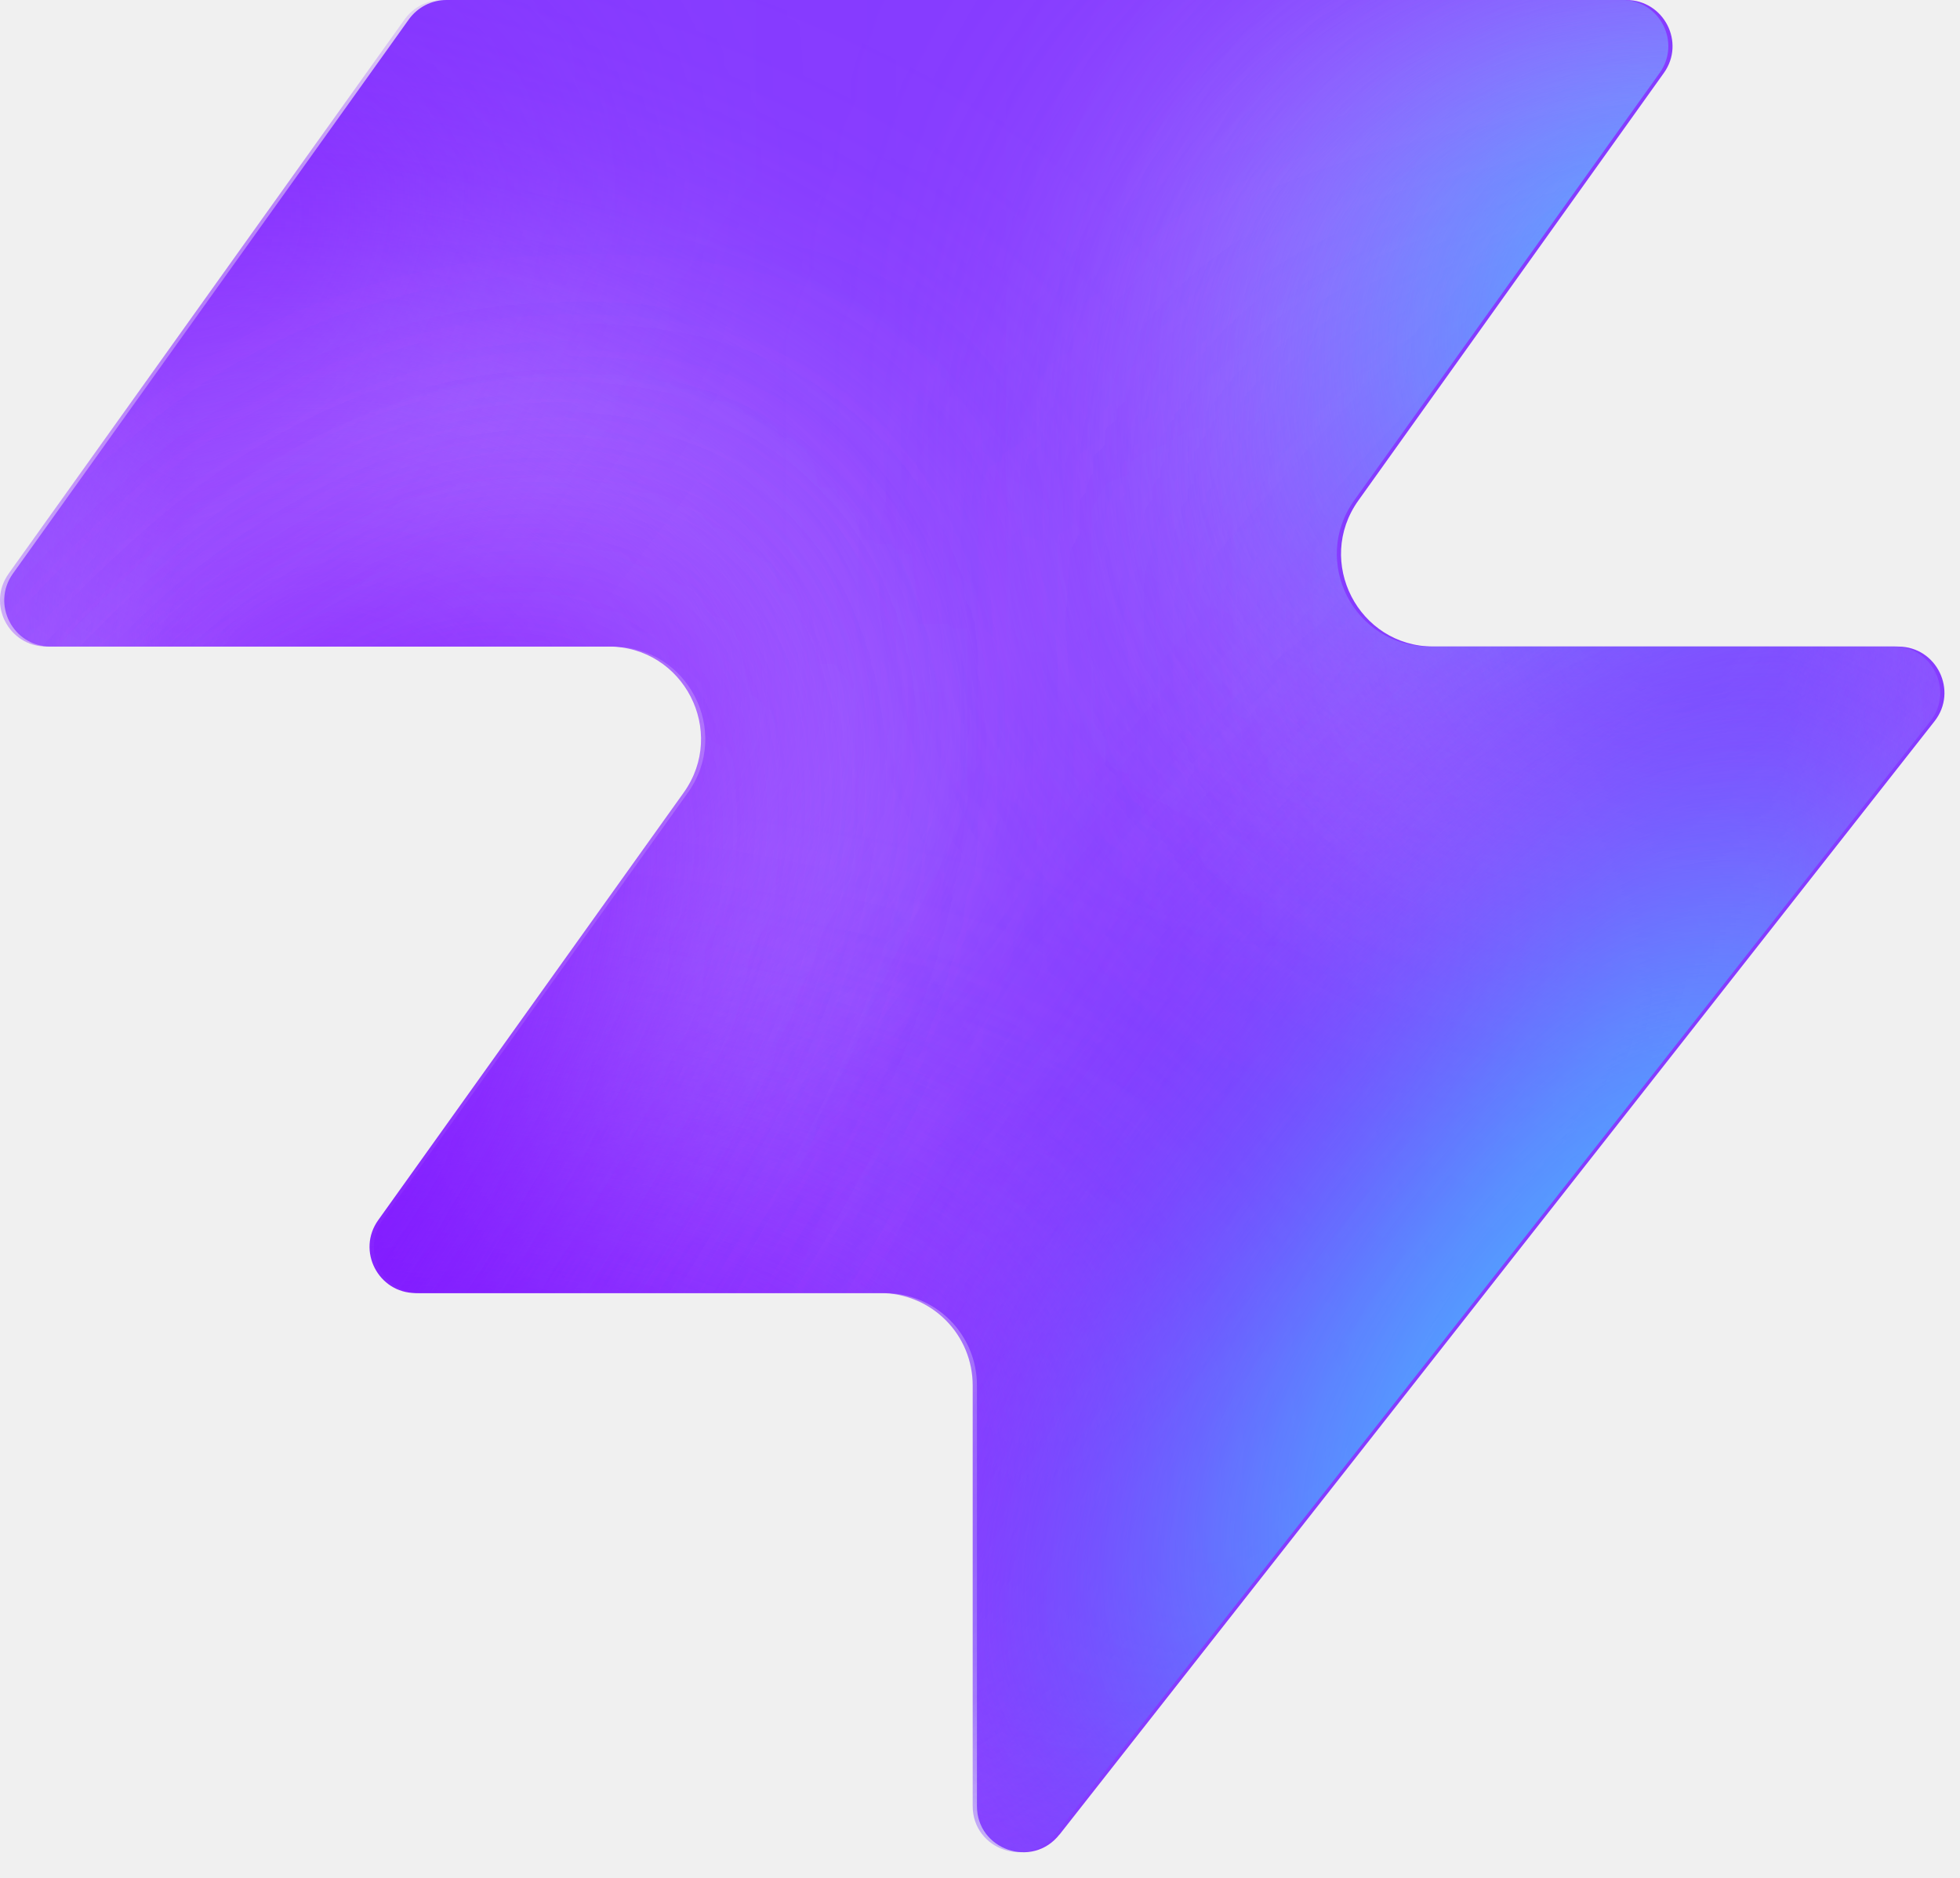
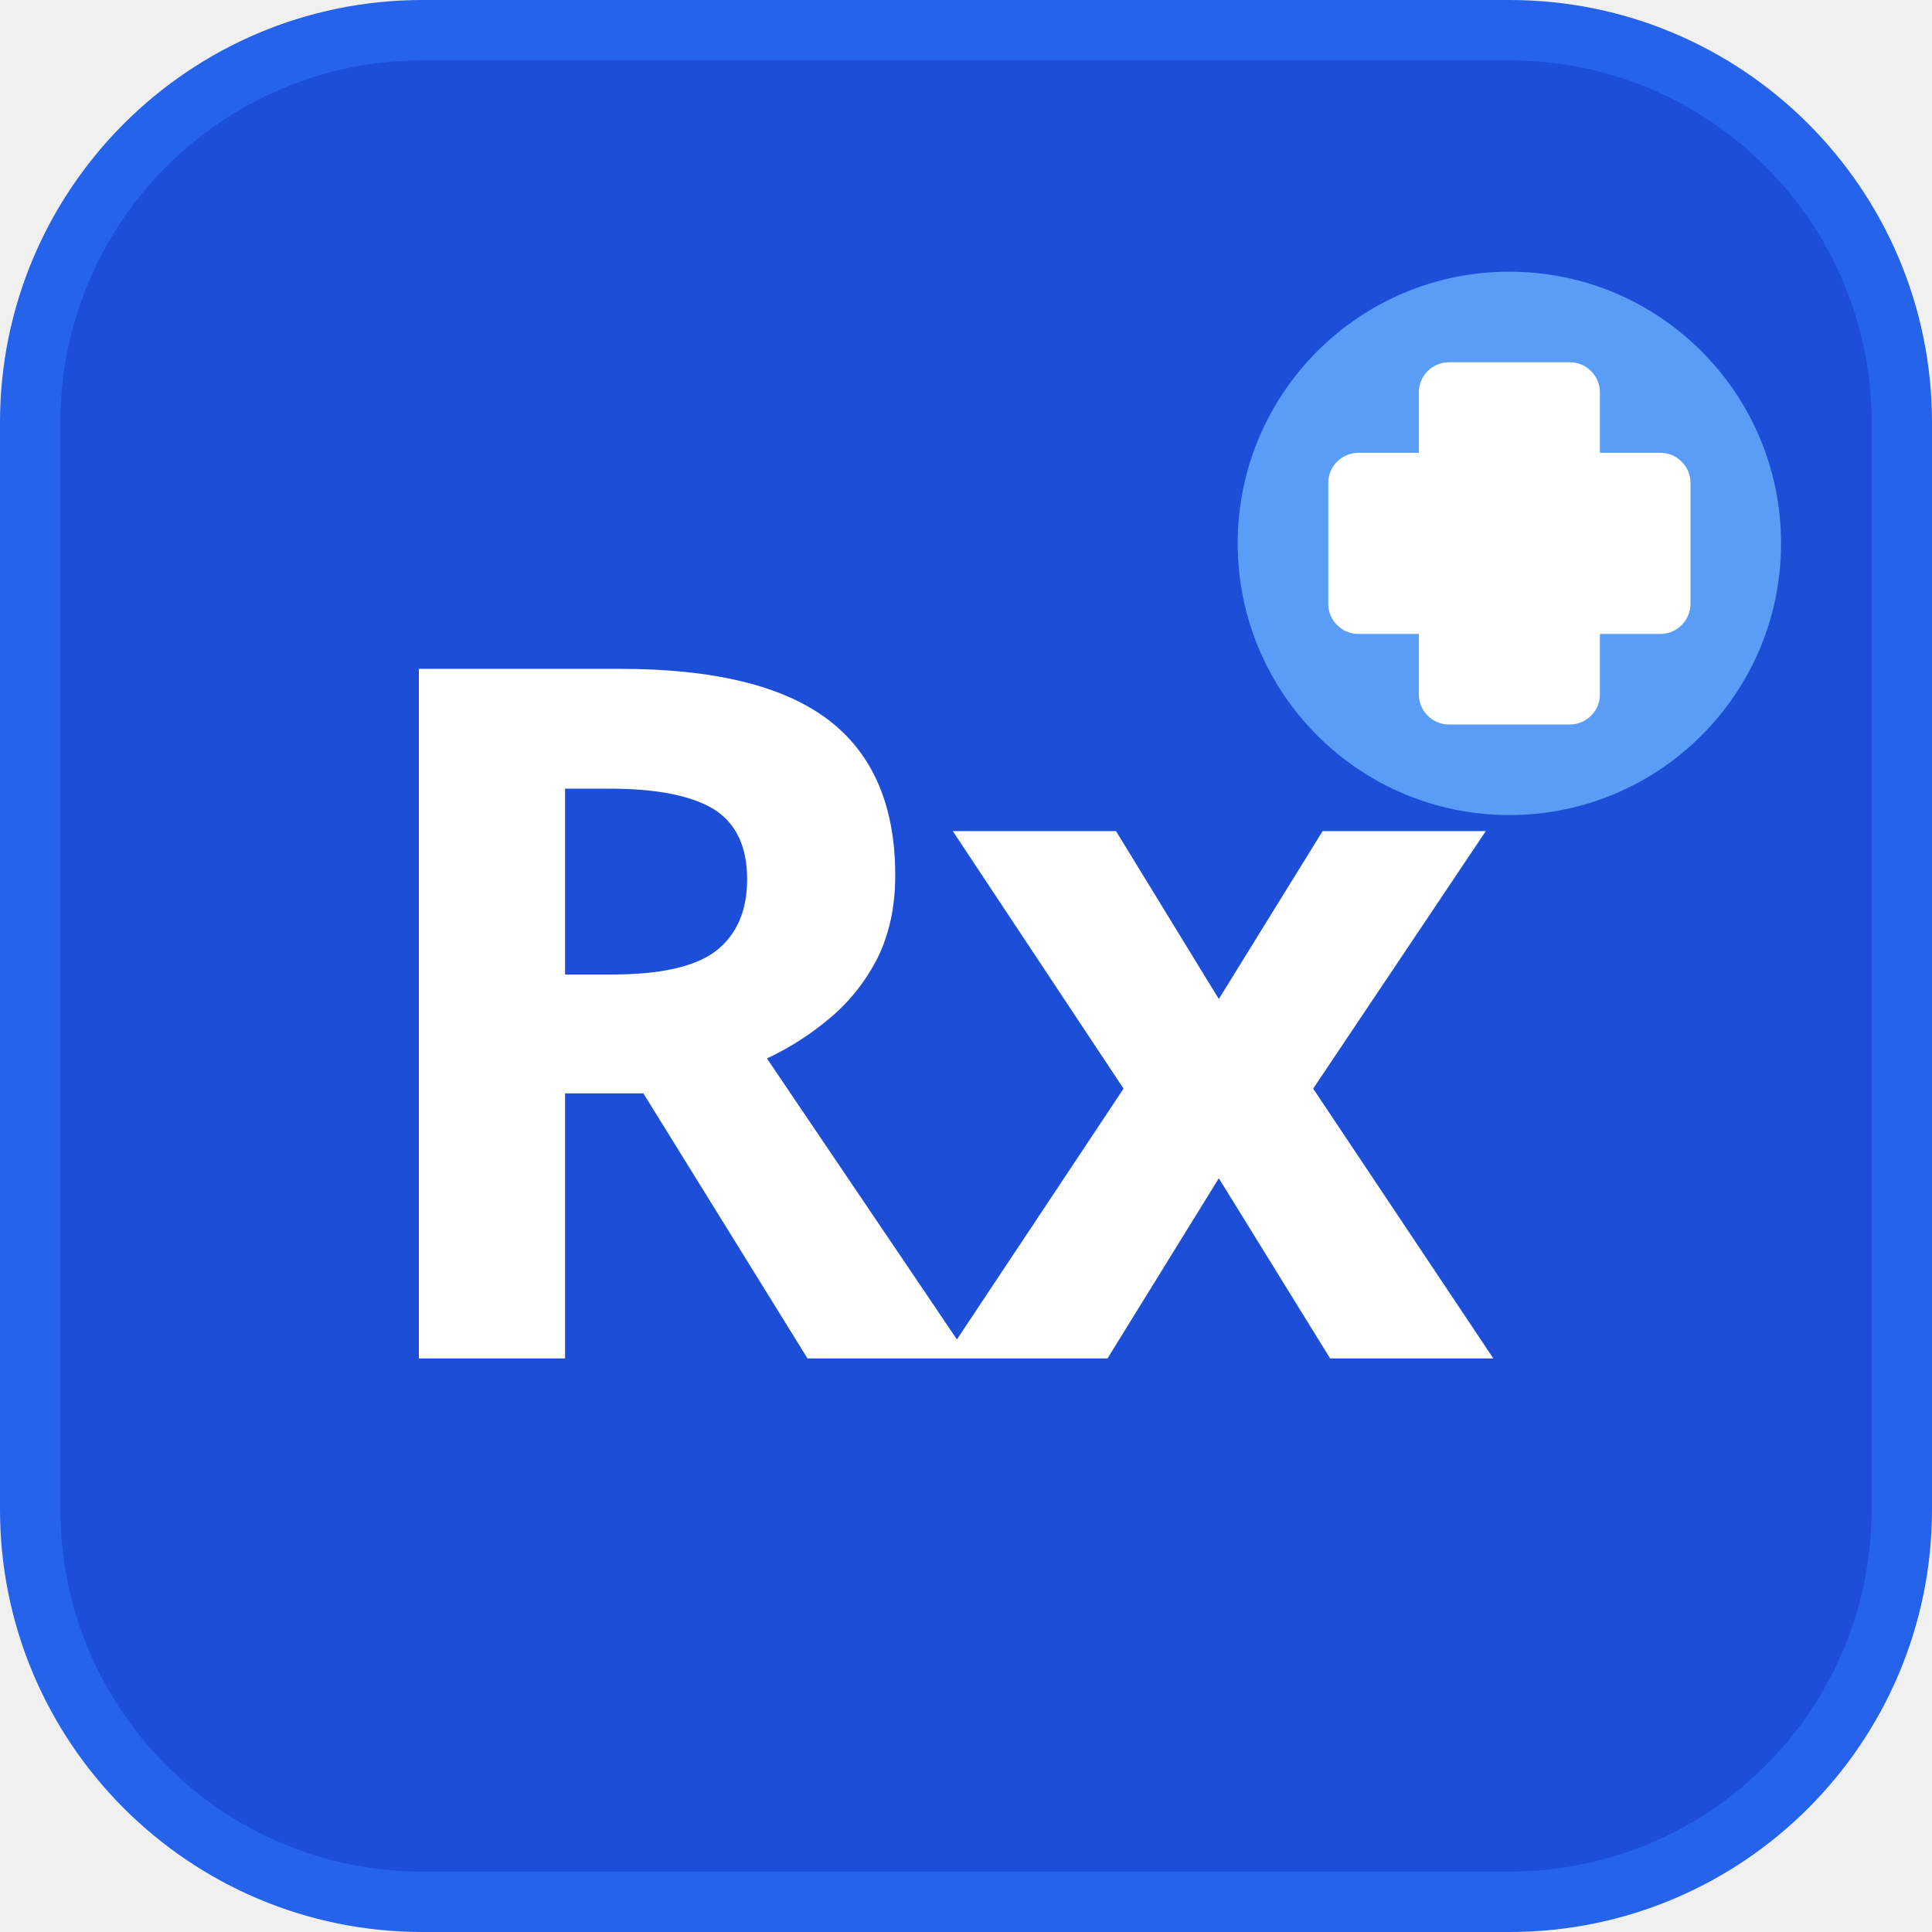
- <svg xmlns="http://www.w3.org/2000/svg" width="48" height="46" fill="none" viewBox="0 0 48 46">
-   <path fill="#863bff" d="M25.946 44.938c-.664.845-2.021.375-2.021-.698V33.937a2.26 2.26 0 0 0-2.262-2.262H10.287c-.92 0-1.456-1.04-.92-1.788l7.48-10.471c1.07-1.497 0-3.578-1.842-3.578H1.237c-.92 0-1.456-1.04-.92-1.788L10.013.474c.214-.297.556-.474.92-.474h28.894c.92 0 1.456 1.04.92 1.788l-7.48 10.471c-1.07 1.498 0 3.579 1.842 3.579h11.377c.943 0 1.473 1.088.89 1.83L25.947 44.94z" style="fill:#863bff;fill:color(display-p3 .525 .23 1);fill-opacity:1" />
-   <mask id="a" width="48" height="46" x="0" y="0" maskUnits="userSpaceOnUse" style="mask-type:alpha">
-     <path fill="#000" d="M25.842 44.938c-.664.844-2.021.375-2.021-.698V33.937a2.26 2.26 0 0 0-2.262-2.262H10.183c-.92 0-1.456-1.04-.92-1.788l7.48-10.471c1.07-1.498 0-3.579-1.842-3.579H1.133c-.92 0-1.456-1.04-.92-1.787L9.91.473c.214-.297.556-.474.92-.474h28.894c.92 0 1.456 1.04.92 1.788l-7.48 10.471c-1.07 1.498 0 3.578 1.842 3.578h11.377c.943 0 1.473 1.088.89 1.832L25.843 44.94z" style="fill:#000;fill-opacity:1" />
-   </mask>
-   <g mask="url(#a)">
-     <g filter="url(#b)">
-       <ellipse cx="5.508" cy="14.704" fill="#ede6ff" rx="5.508" ry="14.704" style="fill:#ede6ff;fill:color(display-p3 .927 .903 1);fill-opacity:1" transform="matrix(.00324 1 1 -.00324 -4.47 31.516)" />
-     </g>
-     <g filter="url(#c)">
-       <ellipse cx="10.399" cy="29.851" fill="#ede6ff" rx="10.399" ry="29.851" style="fill:#ede6ff;fill:color(display-p3 .927 .903 1);fill-opacity:1" transform="matrix(.00324 1 1 -.00324 -39.328 7.883)" />
-     </g>
-     <g filter="url(#d)">
-       <ellipse cx="5.508" cy="30.487" fill="#7e14ff" rx="5.508" ry="30.487" style="fill:#7e14ff;fill:color(display-p3 .492 .077 1);fill-opacity:1" transform="rotate(89.814 -25.913 -14.639)scale(1 -1)" />
-     </g>
-     <g filter="url(#e)">
-       <ellipse cx="5.508" cy="30.599" fill="#7e14ff" rx="5.508" ry="30.599" style="fill:#7e14ff;fill:color(display-p3 .492 .077 1);fill-opacity:1" transform="rotate(89.814 -32.644 -3.334)scale(1 -1)" />
-     </g>
-     <g filter="url(#f)">
-       <ellipse cx="5.508" cy="30.599" fill="#7e14ff" rx="5.508" ry="30.599" style="fill:#7e14ff;fill:color(display-p3 .492 .077 1);fill-opacity:1" transform="matrix(.00324 1 1 -.00324 -34.34 30.47)" />
-     </g>
-     <g filter="url(#g)">
-       <ellipse cx="14.072" cy="22.078" fill="#ede6ff" rx="14.072" ry="22.078" style="fill:#ede6ff;fill:color(display-p3 .927 .903 1);fill-opacity:1" transform="rotate(93.35 24.506 48.493)scale(-1 1)" />
-     </g>
-     <g filter="url(#h)">
-       <ellipse cx="3.47" cy="21.501" fill="#7e14ff" rx="3.47" ry="21.501" style="fill:#7e14ff;fill:color(display-p3 .492 .077 1);fill-opacity:1" transform="rotate(89.009 28.708 47.59)scale(-1 1)" />
-     </g>
-     <g filter="url(#i)">
-       <ellipse cx="3.47" cy="21.501" fill="#7e14ff" rx="3.47" ry="21.501" style="fill:#7e14ff;fill:color(display-p3 .492 .077 1);fill-opacity:1" transform="rotate(89.009 28.708 47.59)scale(-1 1)" />
-     </g>
-     <g filter="url(#j)">
-       <ellipse cx=".387" cy="8.972" fill="#7e14ff" rx="4.407" ry="29.108" style="fill:#7e14ff;fill:color(display-p3 .492 .077 1);fill-opacity:1" transform="rotate(39.51 .387 8.972)" />
-     </g>
-     <g filter="url(#k)">
-       <ellipse cx="47.523" cy="-6.092" fill="#7e14ff" rx="4.407" ry="29.108" style="fill:#7e14ff;fill:color(display-p3 .492 .077 1);fill-opacity:1" transform="rotate(37.892 47.523 -6.092)" />
-     </g>
-     <g filter="url(#l)">
-       <ellipse cx="41.412" cy="6.333" fill="#47bfff" rx="5.971" ry="9.665" style="fill:#47bfff;fill:color(display-p3 .28 .748 1);fill-opacity:1" transform="rotate(37.892 41.412 6.333)" />
-     </g>
-     <g filter="url(#m)">
-       <ellipse cx="-1.879" cy="38.332" fill="#7e14ff" rx="4.407" ry="29.108" style="fill:#7e14ff;fill:color(display-p3 .492 .077 1);fill-opacity:1" transform="rotate(37.892 -1.88 38.332)" />
-     </g>
-     <g filter="url(#n)">
-       <ellipse cx="-1.879" cy="38.332" fill="#7e14ff" rx="4.407" ry="29.108" style="fill:#7e14ff;fill:color(display-p3 .492 .077 1);fill-opacity:1" transform="rotate(37.892 -1.88 38.332)" />
-     </g>
-     <g filter="url(#o)">
-       <ellipse cx="35.651" cy="29.907" fill="#7e14ff" rx="4.407" ry="29.108" style="fill:#7e14ff;fill:color(display-p3 .492 .077 1);fill-opacity:1" transform="rotate(37.892 35.651 29.907)" />
-     </g>
-     <g filter="url(#p)">
-       <ellipse cx="38.418" cy="32.4" fill="#47bfff" rx="5.971" ry="15.297" style="fill:#47bfff;fill:color(display-p3 .28 .748 1);fill-opacity:1" transform="rotate(37.892 38.418 32.4)" />
-     </g>
-   </g>
-   <defs>
-     <filter id="b" width="60.045" height="41.654" x="-19.77" y="16.149" color-interpolation-filters="sRGB" filterUnits="userSpaceOnUse">
-       <feFlood flood-opacity="0" result="BackgroundImageFix" />
-       <feBlend in="SourceGraphic" in2="BackgroundImageFix" result="shape" />
-       <feGaussianBlur result="effect1_foregroundBlur_2002_17158" stdDeviation="7.659" />
-     </filter>
-     <filter id="c" width="90.34" height="51.437" x="-54.613" y="-7.533" color-interpolation-filters="sRGB" filterUnits="userSpaceOnUse">
-       <feFlood flood-opacity="0" result="BackgroundImageFix" />
-       <feBlend in="SourceGraphic" in2="BackgroundImageFix" result="shape" />
-       <feGaussianBlur result="effect1_foregroundBlur_2002_17158" stdDeviation="7.659" />
-     </filter>
-     <filter id="d" width="79.355" height="29.4" x="-49.64" y="2.03" color-interpolation-filters="sRGB" filterUnits="userSpaceOnUse">
-       <feFlood flood-opacity="0" result="BackgroundImageFix" />
-       <feBlend in="SourceGraphic" in2="BackgroundImageFix" result="shape" />
-       <feGaussianBlur result="effect1_foregroundBlur_2002_17158" stdDeviation="4.596" />
-     </filter>
-     <filter id="e" width="79.579" height="29.4" x="-45.045" y="20.029" color-interpolation-filters="sRGB" filterUnits="userSpaceOnUse">
-       <feFlood flood-opacity="0" result="BackgroundImageFix" />
-       <feBlend in="SourceGraphic" in2="BackgroundImageFix" result="shape" />
-       <feGaussianBlur result="effect1_foregroundBlur_2002_17158" stdDeviation="4.596" />
-     </filter>
-     <filter id="f" width="79.579" height="29.4" x="-43.513" y="21.178" color-interpolation-filters="sRGB" filterUnits="userSpaceOnUse">
-       <feFlood flood-opacity="0" result="BackgroundImageFix" />
-       <feBlend in="SourceGraphic" in2="BackgroundImageFix" result="shape" />
-       <feGaussianBlur result="effect1_foregroundBlur_2002_17158" stdDeviation="4.596" />
-     </filter>
-     <filter id="g" width="74.749" height="58.852" x="15.756" y="-17.901" color-interpolation-filters="sRGB" filterUnits="userSpaceOnUse">
-       <feFlood flood-opacity="0" result="BackgroundImageFix" />
-       <feBlend in="SourceGraphic" in2="BackgroundImageFix" result="shape" />
-       <feGaussianBlur result="effect1_foregroundBlur_2002_17158" stdDeviation="7.659" />
-     </filter>
-     <filter id="h" width="61.377" height="25.362" x="23.548" y="2.284" color-interpolation-filters="sRGB" filterUnits="userSpaceOnUse">
-       <feFlood flood-opacity="0" result="BackgroundImageFix" />
-       <feBlend in="SourceGraphic" in2="BackgroundImageFix" result="shape" />
-       <feGaussianBlur result="effect1_foregroundBlur_2002_17158" stdDeviation="4.596" />
-     </filter>
-     <filter id="i" width="61.377" height="25.362" x="23.548" y="2.284" color-interpolation-filters="sRGB" filterUnits="userSpaceOnUse">
-       <feFlood flood-opacity="0" result="BackgroundImageFix" />
-       <feBlend in="SourceGraphic" in2="BackgroundImageFix" result="shape" />
-       <feGaussianBlur result="effect1_foregroundBlur_2002_17158" stdDeviation="4.596" />
-     </filter>
-     <filter id="j" width="56.045" height="63.649" x="-27.636" y="-22.853" color-interpolation-filters="sRGB" filterUnits="userSpaceOnUse">
-       <feFlood flood-opacity="0" result="BackgroundImageFix" />
-       <feBlend in="SourceGraphic" in2="BackgroundImageFix" result="shape" />
-       <feGaussianBlur result="effect1_foregroundBlur_2002_17158" stdDeviation="4.596" />
-     </filter>
-     <filter id="k" width="54.814" height="64.646" x="20.116" y="-38.415" color-interpolation-filters="sRGB" filterUnits="userSpaceOnUse">
-       <feFlood flood-opacity="0" result="BackgroundImageFix" />
-       <feBlend in="SourceGraphic" in2="BackgroundImageFix" result="shape" />
-       <feGaussianBlur result="effect1_foregroundBlur_2002_17158" stdDeviation="4.596" />
-     </filter>
-     <filter id="l" width="33.541" height="35.313" x="24.641" y="-11.323" color-interpolation-filters="sRGB" filterUnits="userSpaceOnUse">
-       <feFlood flood-opacity="0" result="BackgroundImageFix" />
-       <feBlend in="SourceGraphic" in2="BackgroundImageFix" result="shape" />
-       <feGaussianBlur result="effect1_foregroundBlur_2002_17158" stdDeviation="4.596" />
-     </filter>
-     <filter id="m" width="54.814" height="64.646" x="-29.286" y="6.009" color-interpolation-filters="sRGB" filterUnits="userSpaceOnUse">
-       <feFlood flood-opacity="0" result="BackgroundImageFix" />
-       <feBlend in="SourceGraphic" in2="BackgroundImageFix" result="shape" />
-       <feGaussianBlur result="effect1_foregroundBlur_2002_17158" stdDeviation="4.596" />
-     </filter>
-     <filter id="n" width="54.814" height="64.646" x="-29.286" y="6.009" color-interpolation-filters="sRGB" filterUnits="userSpaceOnUse">
-       <feFlood flood-opacity="0" result="BackgroundImageFix" />
-       <feBlend in="SourceGraphic" in2="BackgroundImageFix" result="shape" />
-       <feGaussianBlur result="effect1_foregroundBlur_2002_17158" stdDeviation="4.596" />
-     </filter>
-     <filter id="o" width="54.814" height="64.646" x="8.244" y="-2.416" color-interpolation-filters="sRGB" filterUnits="userSpaceOnUse">
-       <feFlood flood-opacity="0" result="BackgroundImageFix" />
-       <feBlend in="SourceGraphic" in2="BackgroundImageFix" result="shape" />
-       <feGaussianBlur result="effect1_foregroundBlur_2002_17158" stdDeviation="4.596" />
-     </filter>
-     <filter id="p" width="39.409" height="43.623" x="18.713" y="10.588" color-interpolation-filters="sRGB" filterUnits="userSpaceOnUse">
-       <feFlood flood-opacity="0" result="BackgroundImageFix" />
-       <feBlend in="SourceGraphic" in2="BackgroundImageFix" result="shape" />
-       <feGaussianBlur result="effect1_foregroundBlur_2002_17158" stdDeviation="4.596" />
-     </filter>
-   </defs>
+ <svg xmlns="http://www.w3.org/2000/svg" viewBox="0 0 32 32" fill="none">
+   <rect width="32" height="32" rx="7" fill="#2563EB" />
+   <rect x="1" y="1" width="30" height="30" rx="6" fill="#1D4ED8" />
+   <text x="5.5" y="22.5" font-family="ui-sans-serif, system-ui, sans-serif" font-weight="900" font-size="16" fill="white" letter-spacing="-0.5">Rx</text>
+   <circle cx="25" cy="9" r="4.5" fill="#60A5FA" opacity="0.9" />
+   <rect x="23.5" y="6" width="3" height="6" rx="0.5" fill="white" />
+   <rect x="22" y="7.5" width="6" height="3" rx="0.5" fill="white" />
</svg>
